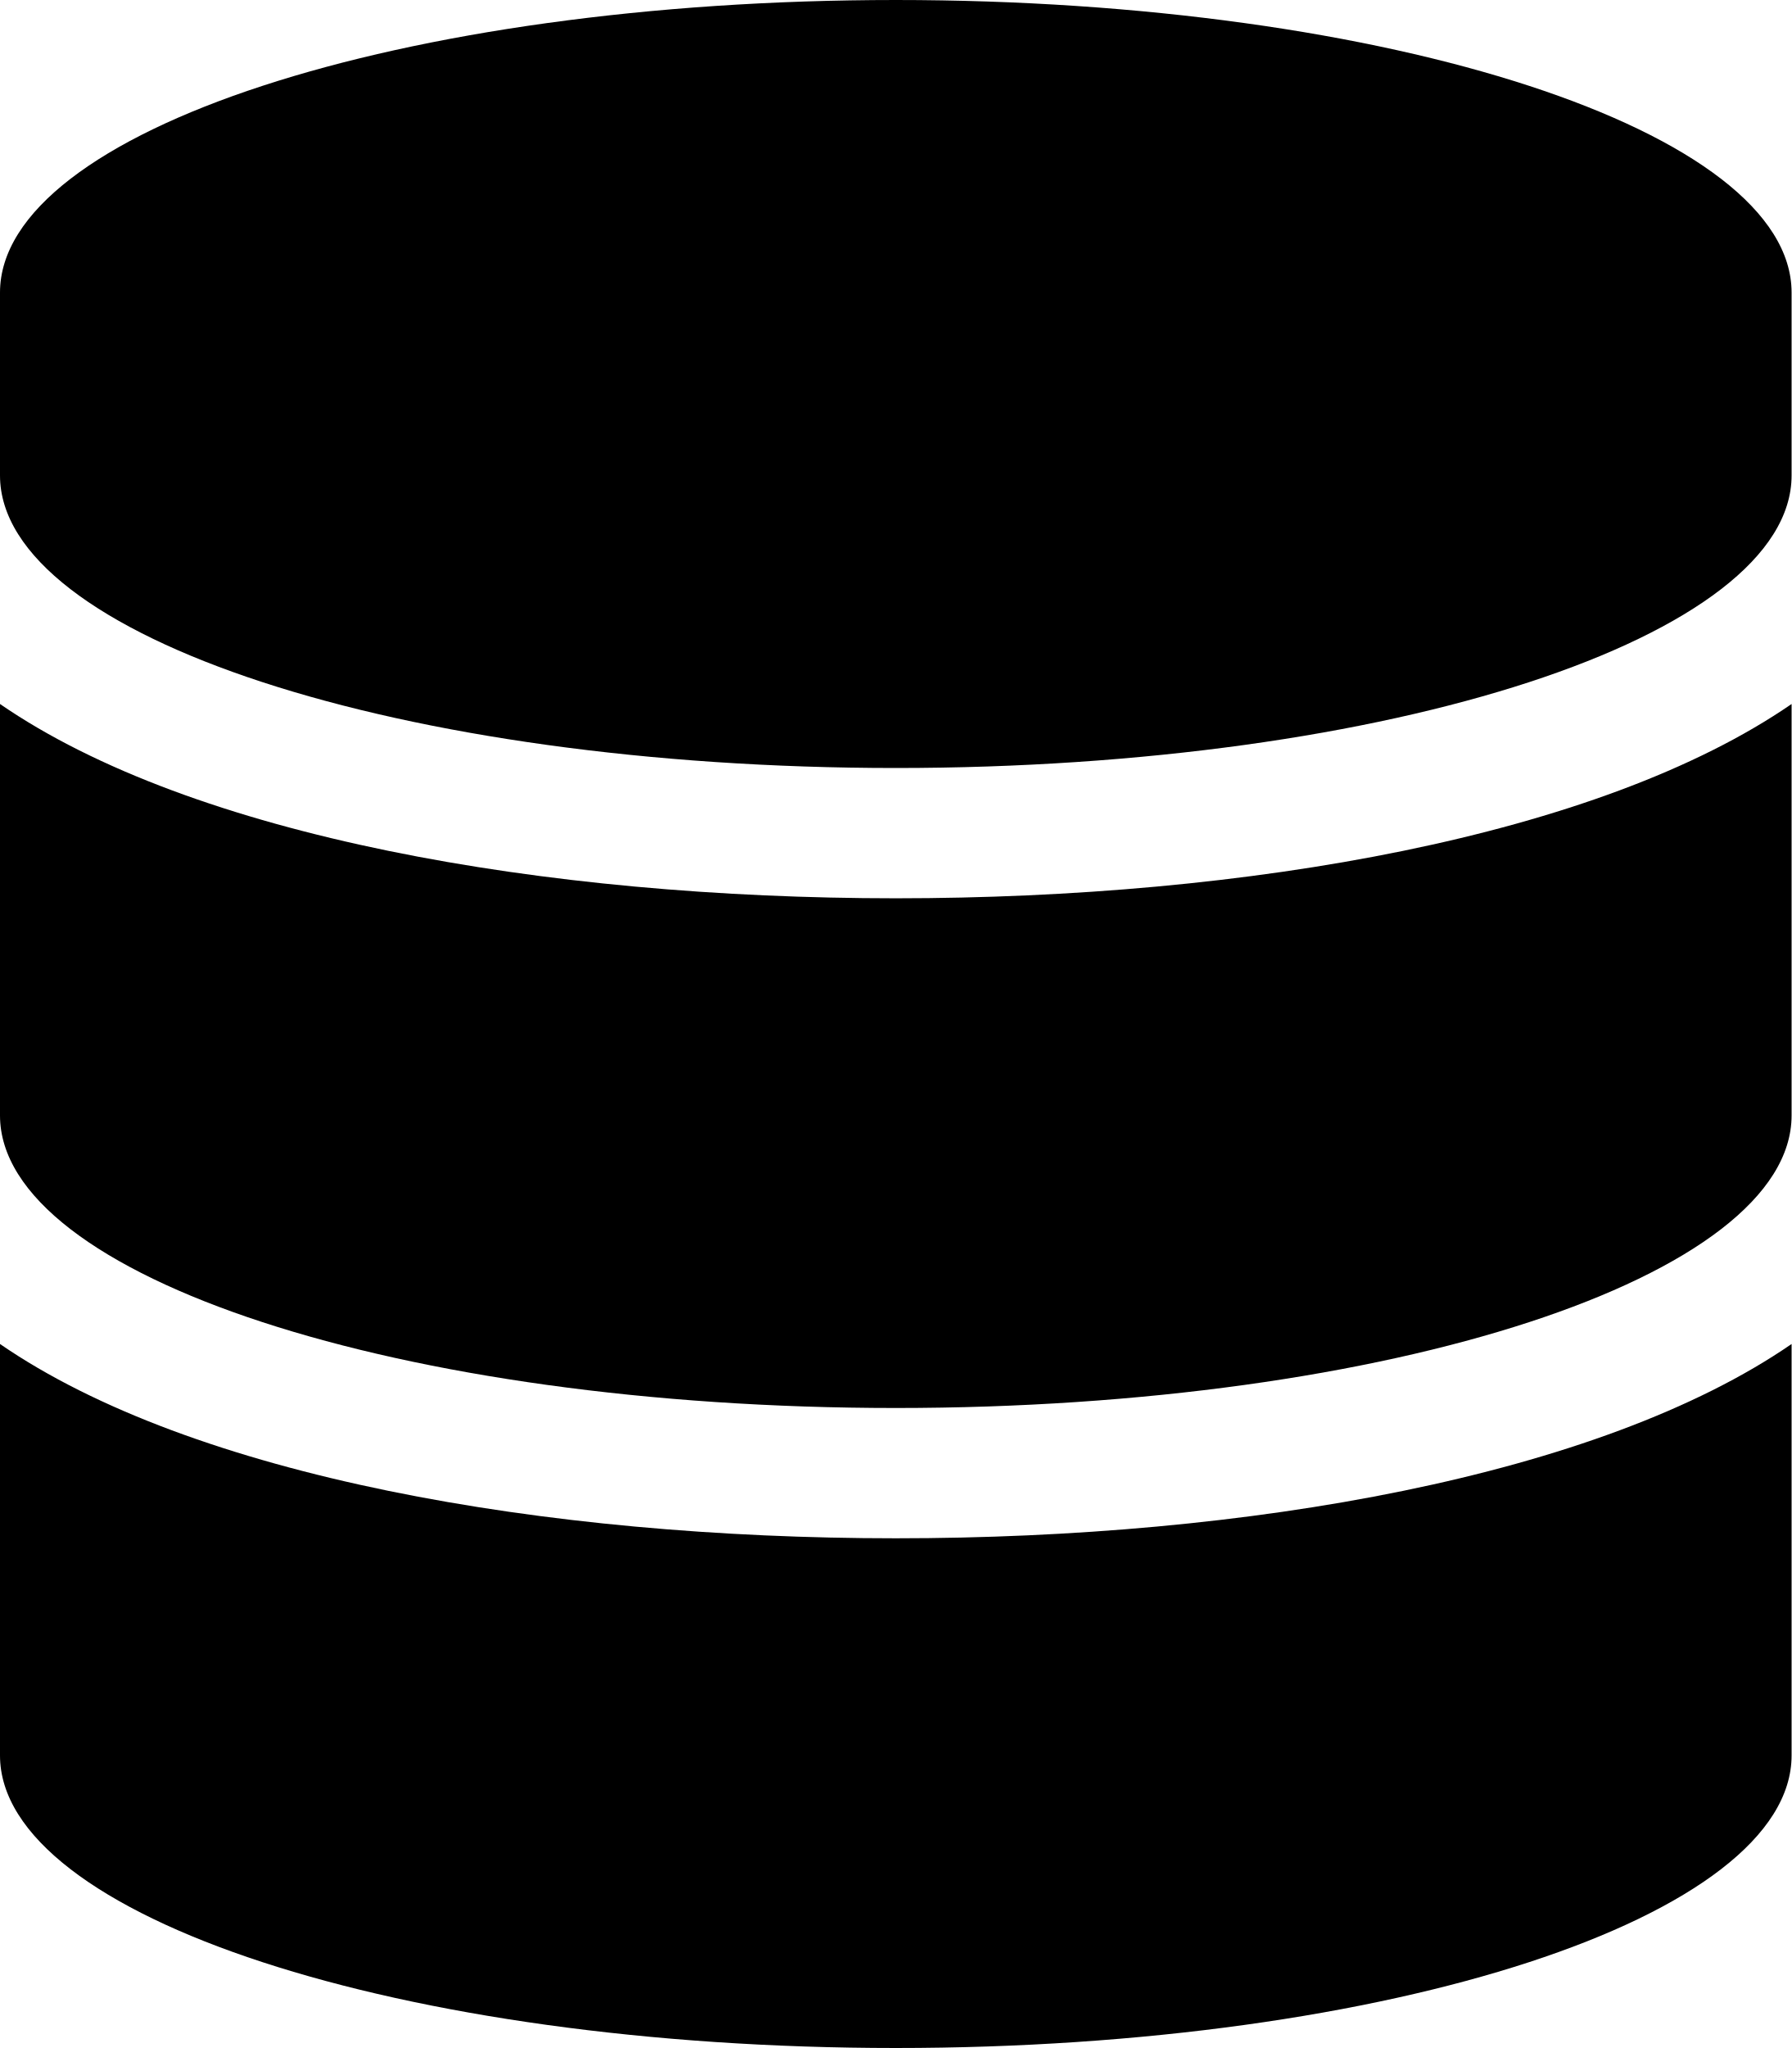
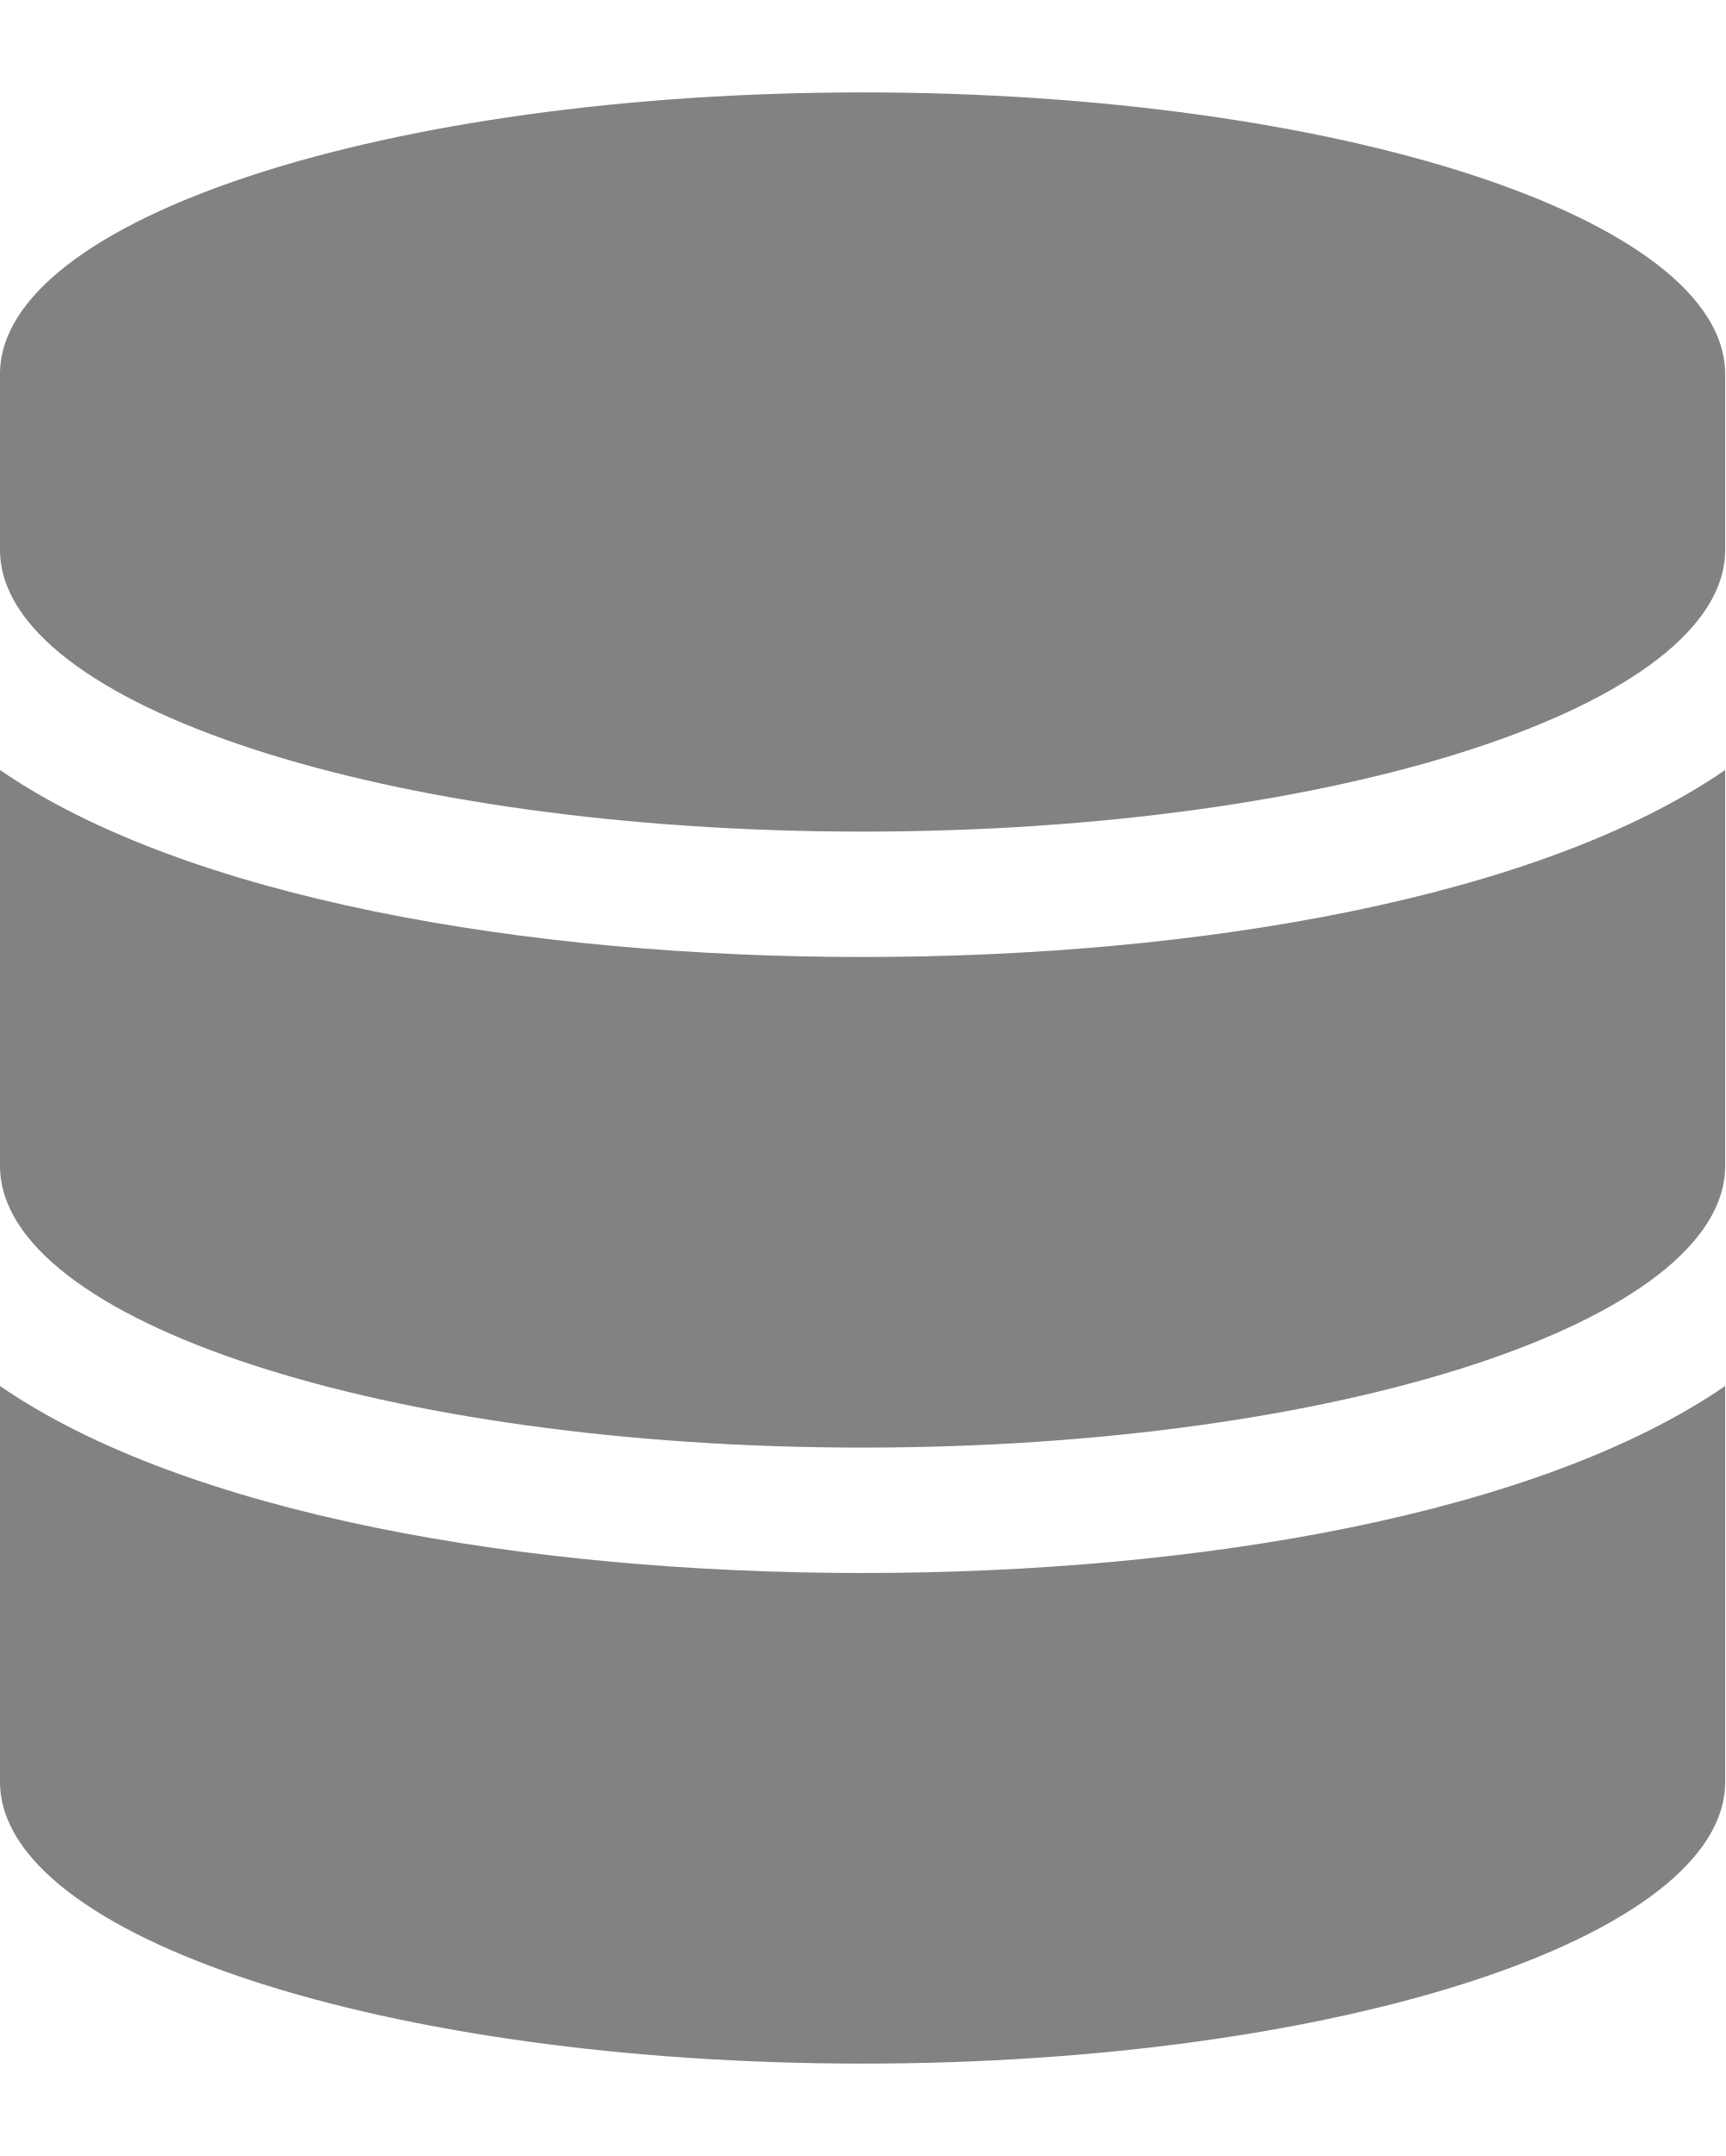
- <svg xmlns="http://www.w3.org/2000/svg" aria-hidden="true" focusable="false" data-prefix="fas" data-icon="database" width="150px" class="svg-inline--fa fa-database fa-w-14" role="img" viewBox="0 0 448 512">
-   <path fill="currentColor" d="M448 73.143v45.714C448 159.143 347.667 192 224 192S0 159.143 0 118.857V73.143C0 32.857 100.333 0 224 0s224 32.857 224 73.143zM448 176v102.857C448 319.143 347.667 352 224 352S0 319.143 0 278.857V176c48.125 33.143 136.208 48.572 224 48.572S399.874 209.143 448 176zm0 160v102.857C448 479.143 347.667 512 224 512S0 479.143 0 438.857V336c48.125 33.143 136.208 48.572 224 48.572S399.874 369.143 448 336z" />
+ <svg xmlns="http://www.w3.org/2000/svg" aria-hidden="true" focusable="false" data-prefix="fas" data-icon="database" width="120px" height="150px" class="svg-inline--fa fa-database fa-w-14" role="img" viewBox="0 0 448 512">
+   <path fill="#828282" d="M448 73.143v45.714C448 159.143 347.667 192 224 192S0 159.143 0 118.857V73.143C0 32.857 100.333 0 224 0s224 32.857 224 73.143zM448 176v102.857C448 319.143 347.667 352 224 352S0 319.143 0 278.857V176c48.125 33.143 136.208 48.572 224 48.572S399.874 209.143 448 176zm0 160v102.857C448 479.143 347.667 512 224 512S0 479.143 0 438.857V336c48.125 33.143 136.208 48.572 224 48.572S399.874 369.143 448 336z" />
</svg>
